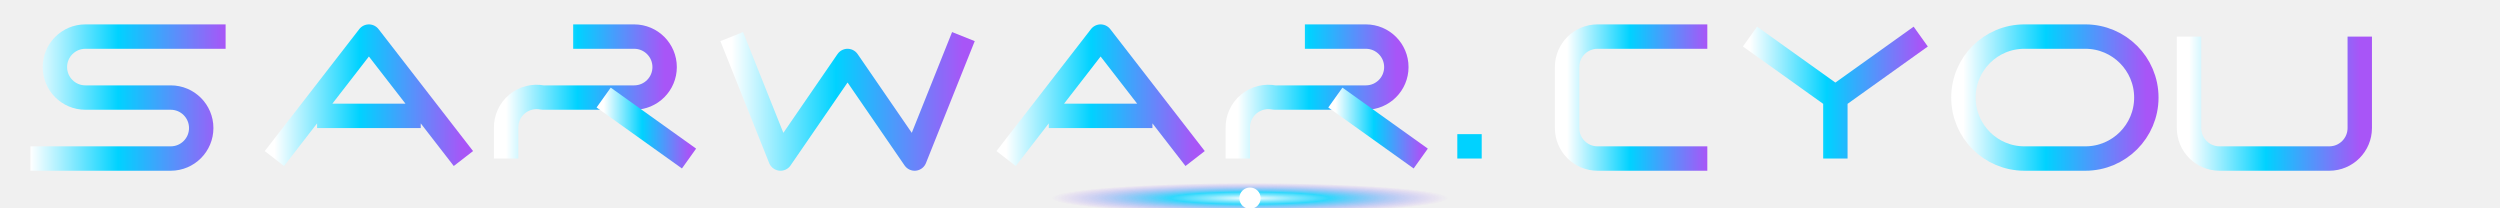
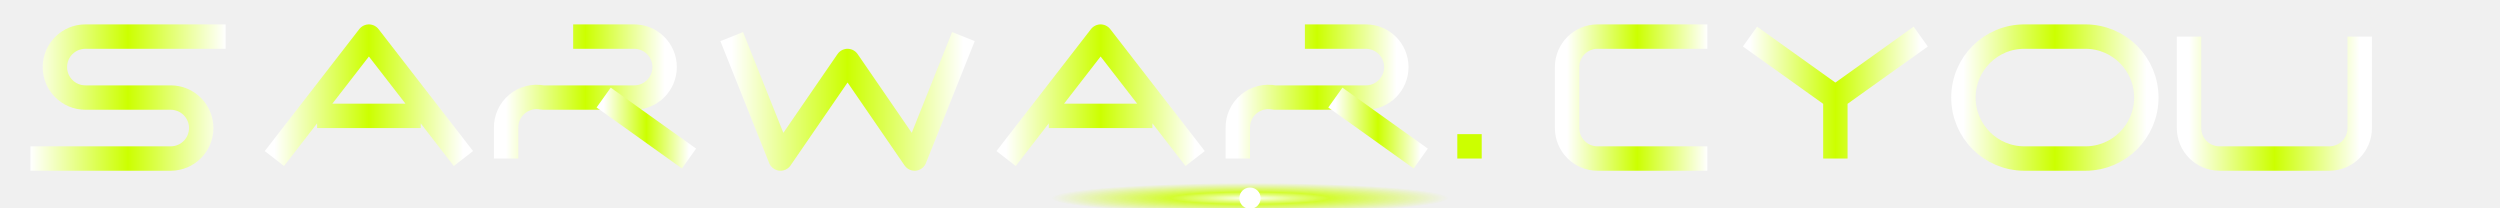
<svg xmlns="http://www.w3.org/2000/svg" viewBox="0 0 820 68" width="820" height="68">
  <defs>
    <linearGradient id="travelingSparkSvg" x1="0%" y1="0%" x2="100%" y2="0%">
      <stop offset="0%" stop-color="#ffffff" />
-       <stop offset="45%" stop-color="#00d2ff" />
-       <stop offset="100%" stop-color="#a855f7" />
+       <stop offset="50%" stop-color="#ccff00" />
+       <stop offset="100%" stop-color="#ffffff" />
    </linearGradient>
    <linearGradient id="laserHorizonGrad" x1="0%" y1="0%" x2="100%" y2="0%">
-       <stop offset="0%" stop-color="#00d2ff" stop-opacity="0" />
-       <stop offset="25%" stop-color="#00d2ff" stop-opacity="0.3" />
+       <stop offset="0%" stop-color="#ccff00" stop-opacity="0" />
+       <stop offset="25%" stop-color="#ccff00" stop-opacity="0.3" />
      <stop offset="50%" stop-color="#ffffff" stop-opacity="0.95" />
-       <stop offset="75%" stop-color="#a855f7" stop-opacity="0.3" />
-       <stop offset="100%" stop-color="#a855f7" stop-opacity="0" />
+       <stop offset="75%" stop-color="#ccff00" stop-opacity="0.3" />
+       <stop offset="100%" stop-color="#ccff00" stop-opacity="0" />
    </linearGradient>
    <radialGradient id="sparkNode" cx="50%" cy="50%" r="50%">
      <stop offset="0%" stop-color="#ffffff" stop-opacity="1" />
-       <stop offset="40%" stop-color="#00d2ff" stop-opacity="0.8" />
-       <stop offset="100%" stop-color="#a855f7" stop-opacity="0" />
+       <stop offset="40%" stop-color="#ccff00" stop-opacity="0.8" />
+       <stop offset="100%" stop-color="#ccff00" stop-opacity="0" />
    </radialGradient>
  </defs>
  <line x1="30" y1="65" x2="790" y2="65" stroke="url(#laserHorizonGrad)" stroke-width="2" />
  <ellipse cx="410" cy="65" rx="65" ry="5" fill="url(#sparkNode)" />
  <circle cx="410" cy="65" r="3.5" fill="#ffffff" />
  <g stroke="url(#travelingSparkSvg)" stroke-width="8" stroke-linecap="butt" stroke-linejoin="round" fill="none">
    <path d="M 74 12 L 28 12 A 10 10 0 0 0 28 32 L 56 32 A 10 10 0 0 1 56 52 L 10 52" />
    <path d="M 90 52 L 121 12 L 152 52 M 104 38 L 138 38" />
    <path d="M 188 12 L 208 12 A 10 10 0 0 1 208 32 L 178 32 A 10 10 0 0 0 166 42 L 166 52" />
    <path d="M 198 32 L 226 52" />
    <path d="M 240 12 L 256 52 L 278 20 L 300 52 L 316 12" />
    <path d="M 330 52 L 361 12 L 392 52 M 344 38 L 378 38" />
    <path d="M 428 12 L 448 12 A 10 10 0 0 1 448 32 L 418 32 A 10 10 0 0 0 406 42 L 406 52" />
    <path d="M 438 32 L 466 52" />
-     <rect x="478" y="44" width="8" height="8" fill="#00d2ff" stroke="none" />
+     <rect x="478" y="44" width="8" height="8" fill="#ccff00" stroke="none" />
    <path d="M 560 12 L 524 12 A 10 10 0 0 0 514 22 L 514 42 A 10 10 0 0 0 524 52 L 560 52" />
    <path d="M 574 12 L 602 32 L 602 52 M 630 12 L 602 32" />
    <path d="M 664 12 L 684 12 A 10 10 0 0 1 684 52 L 664 52 A 10 10 0 0 1 664 12 Z" />
    <path d="M 718 12 L 718 42 A 10 10 0 0 0 728 52 L 764 52 A 10 10 0 0 0 774 42 L 774 12" />
  </g>
</svg>
